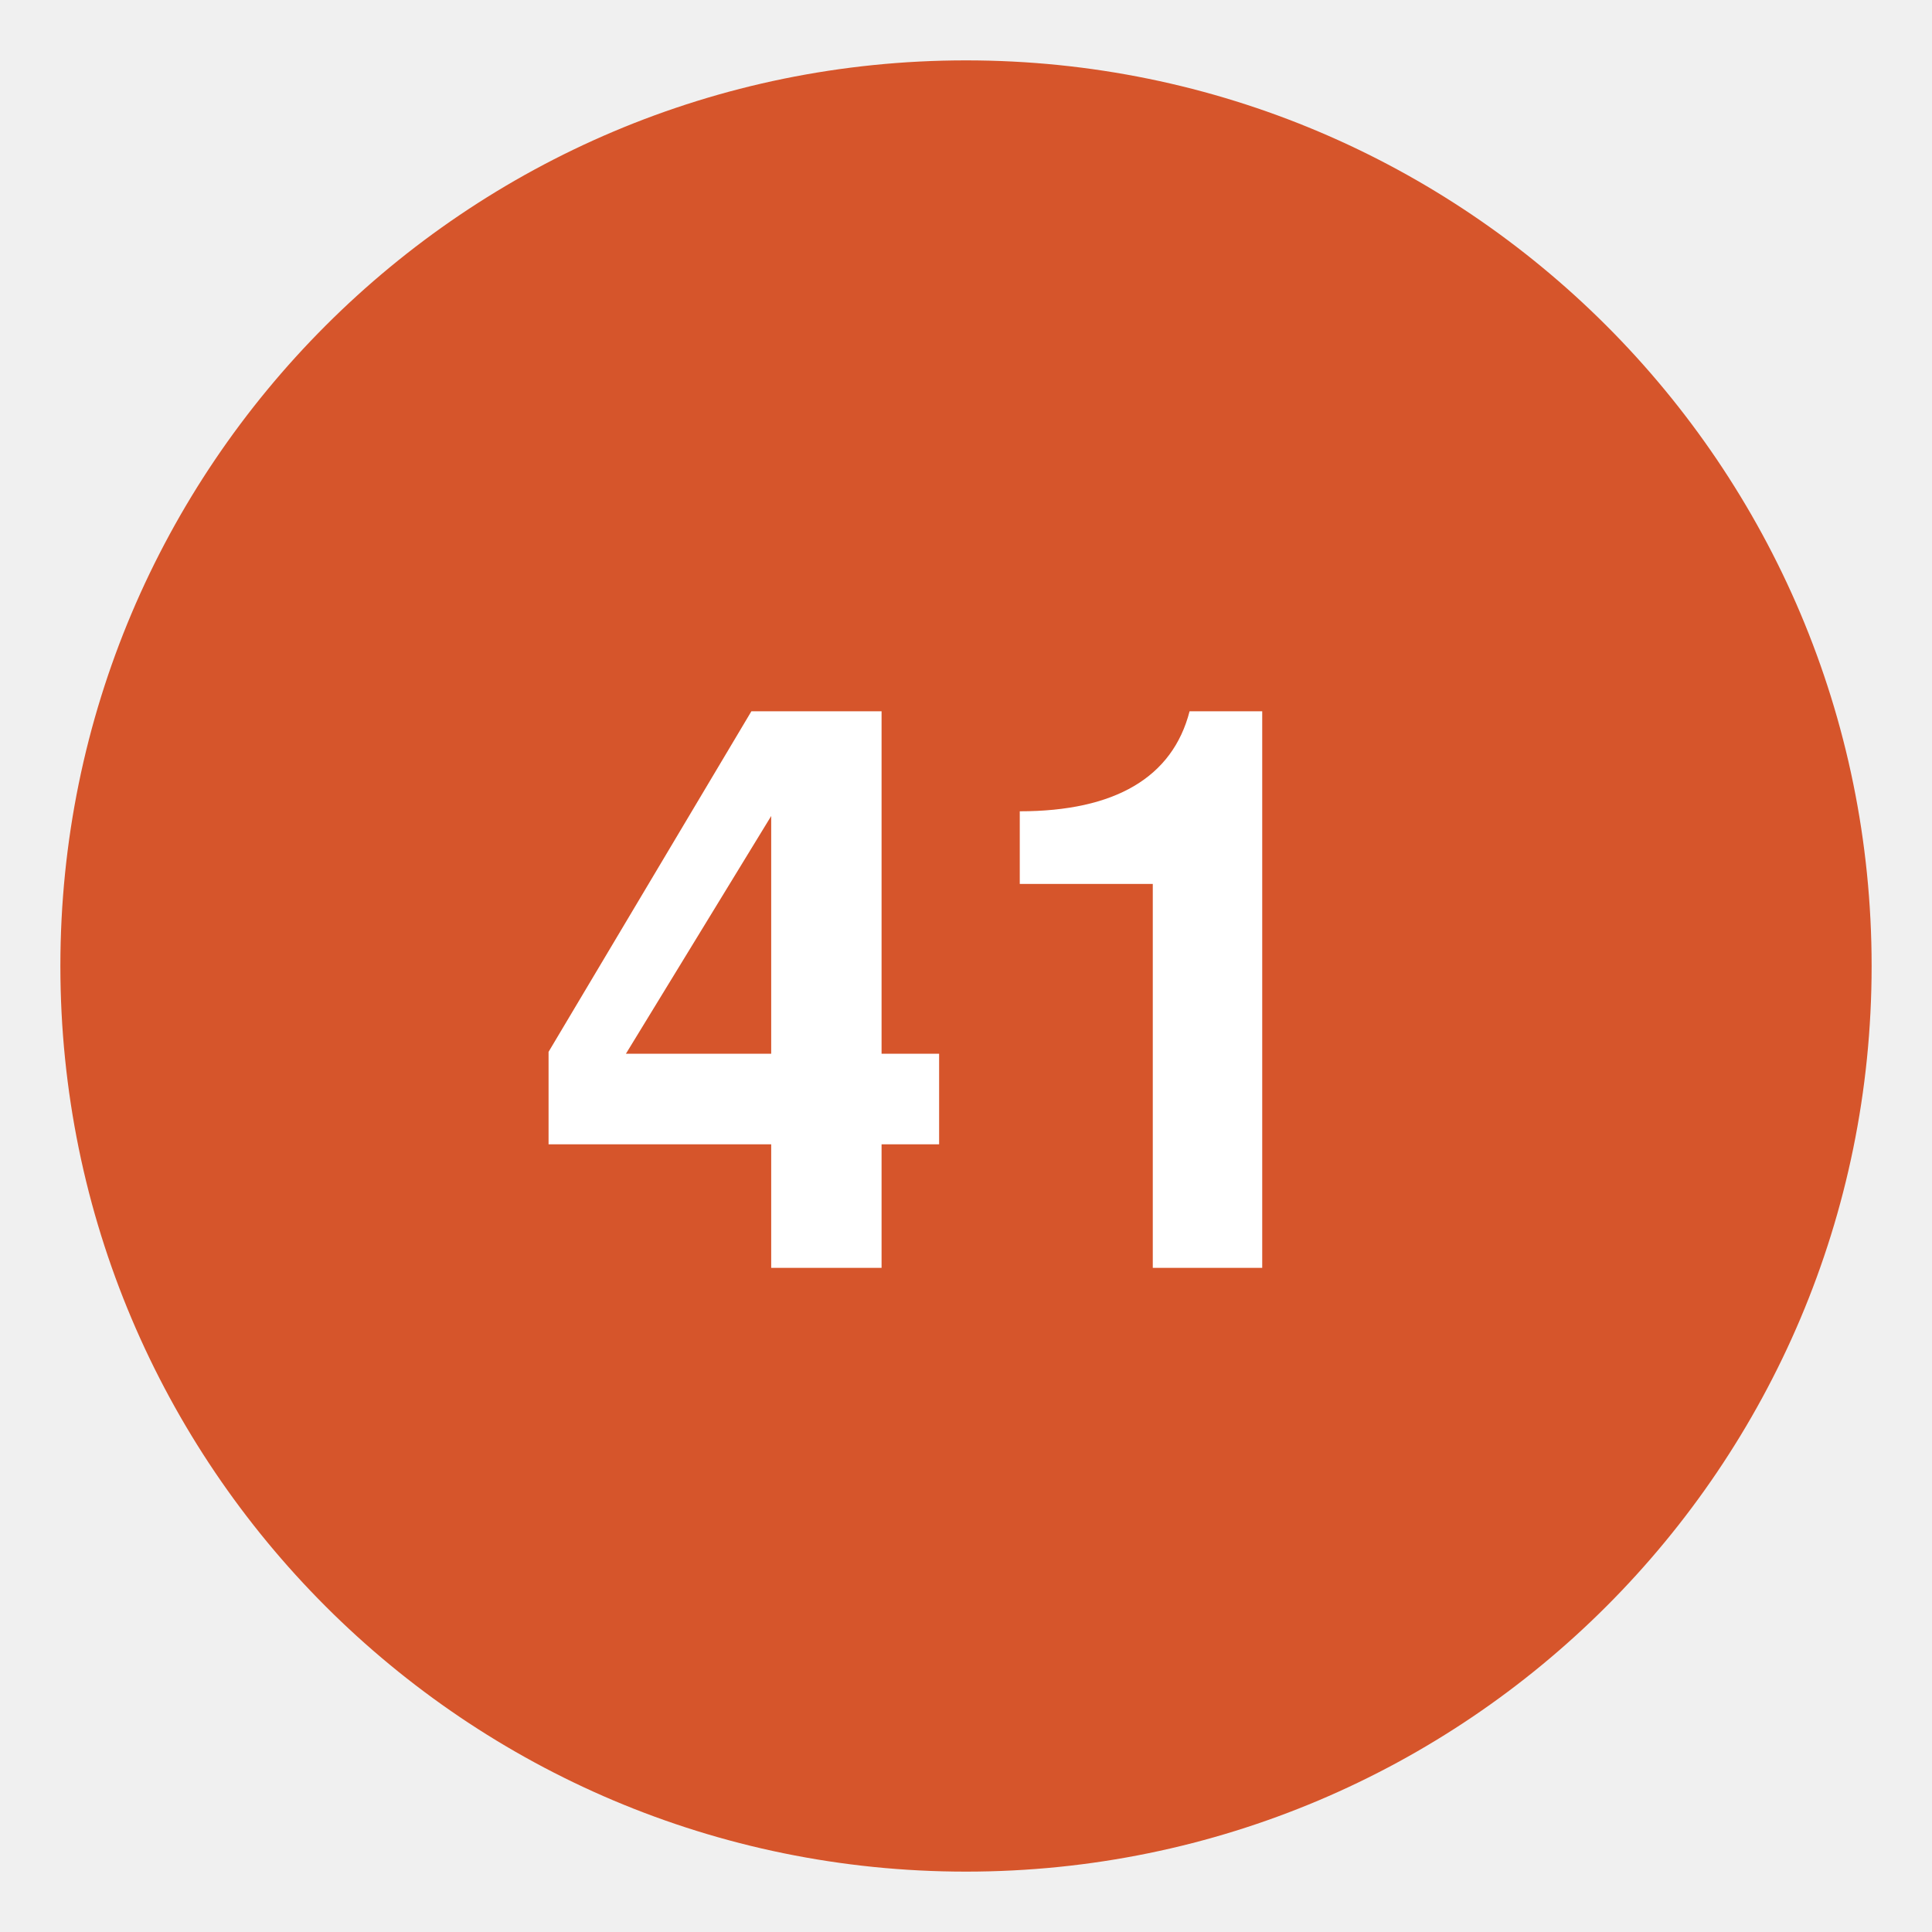
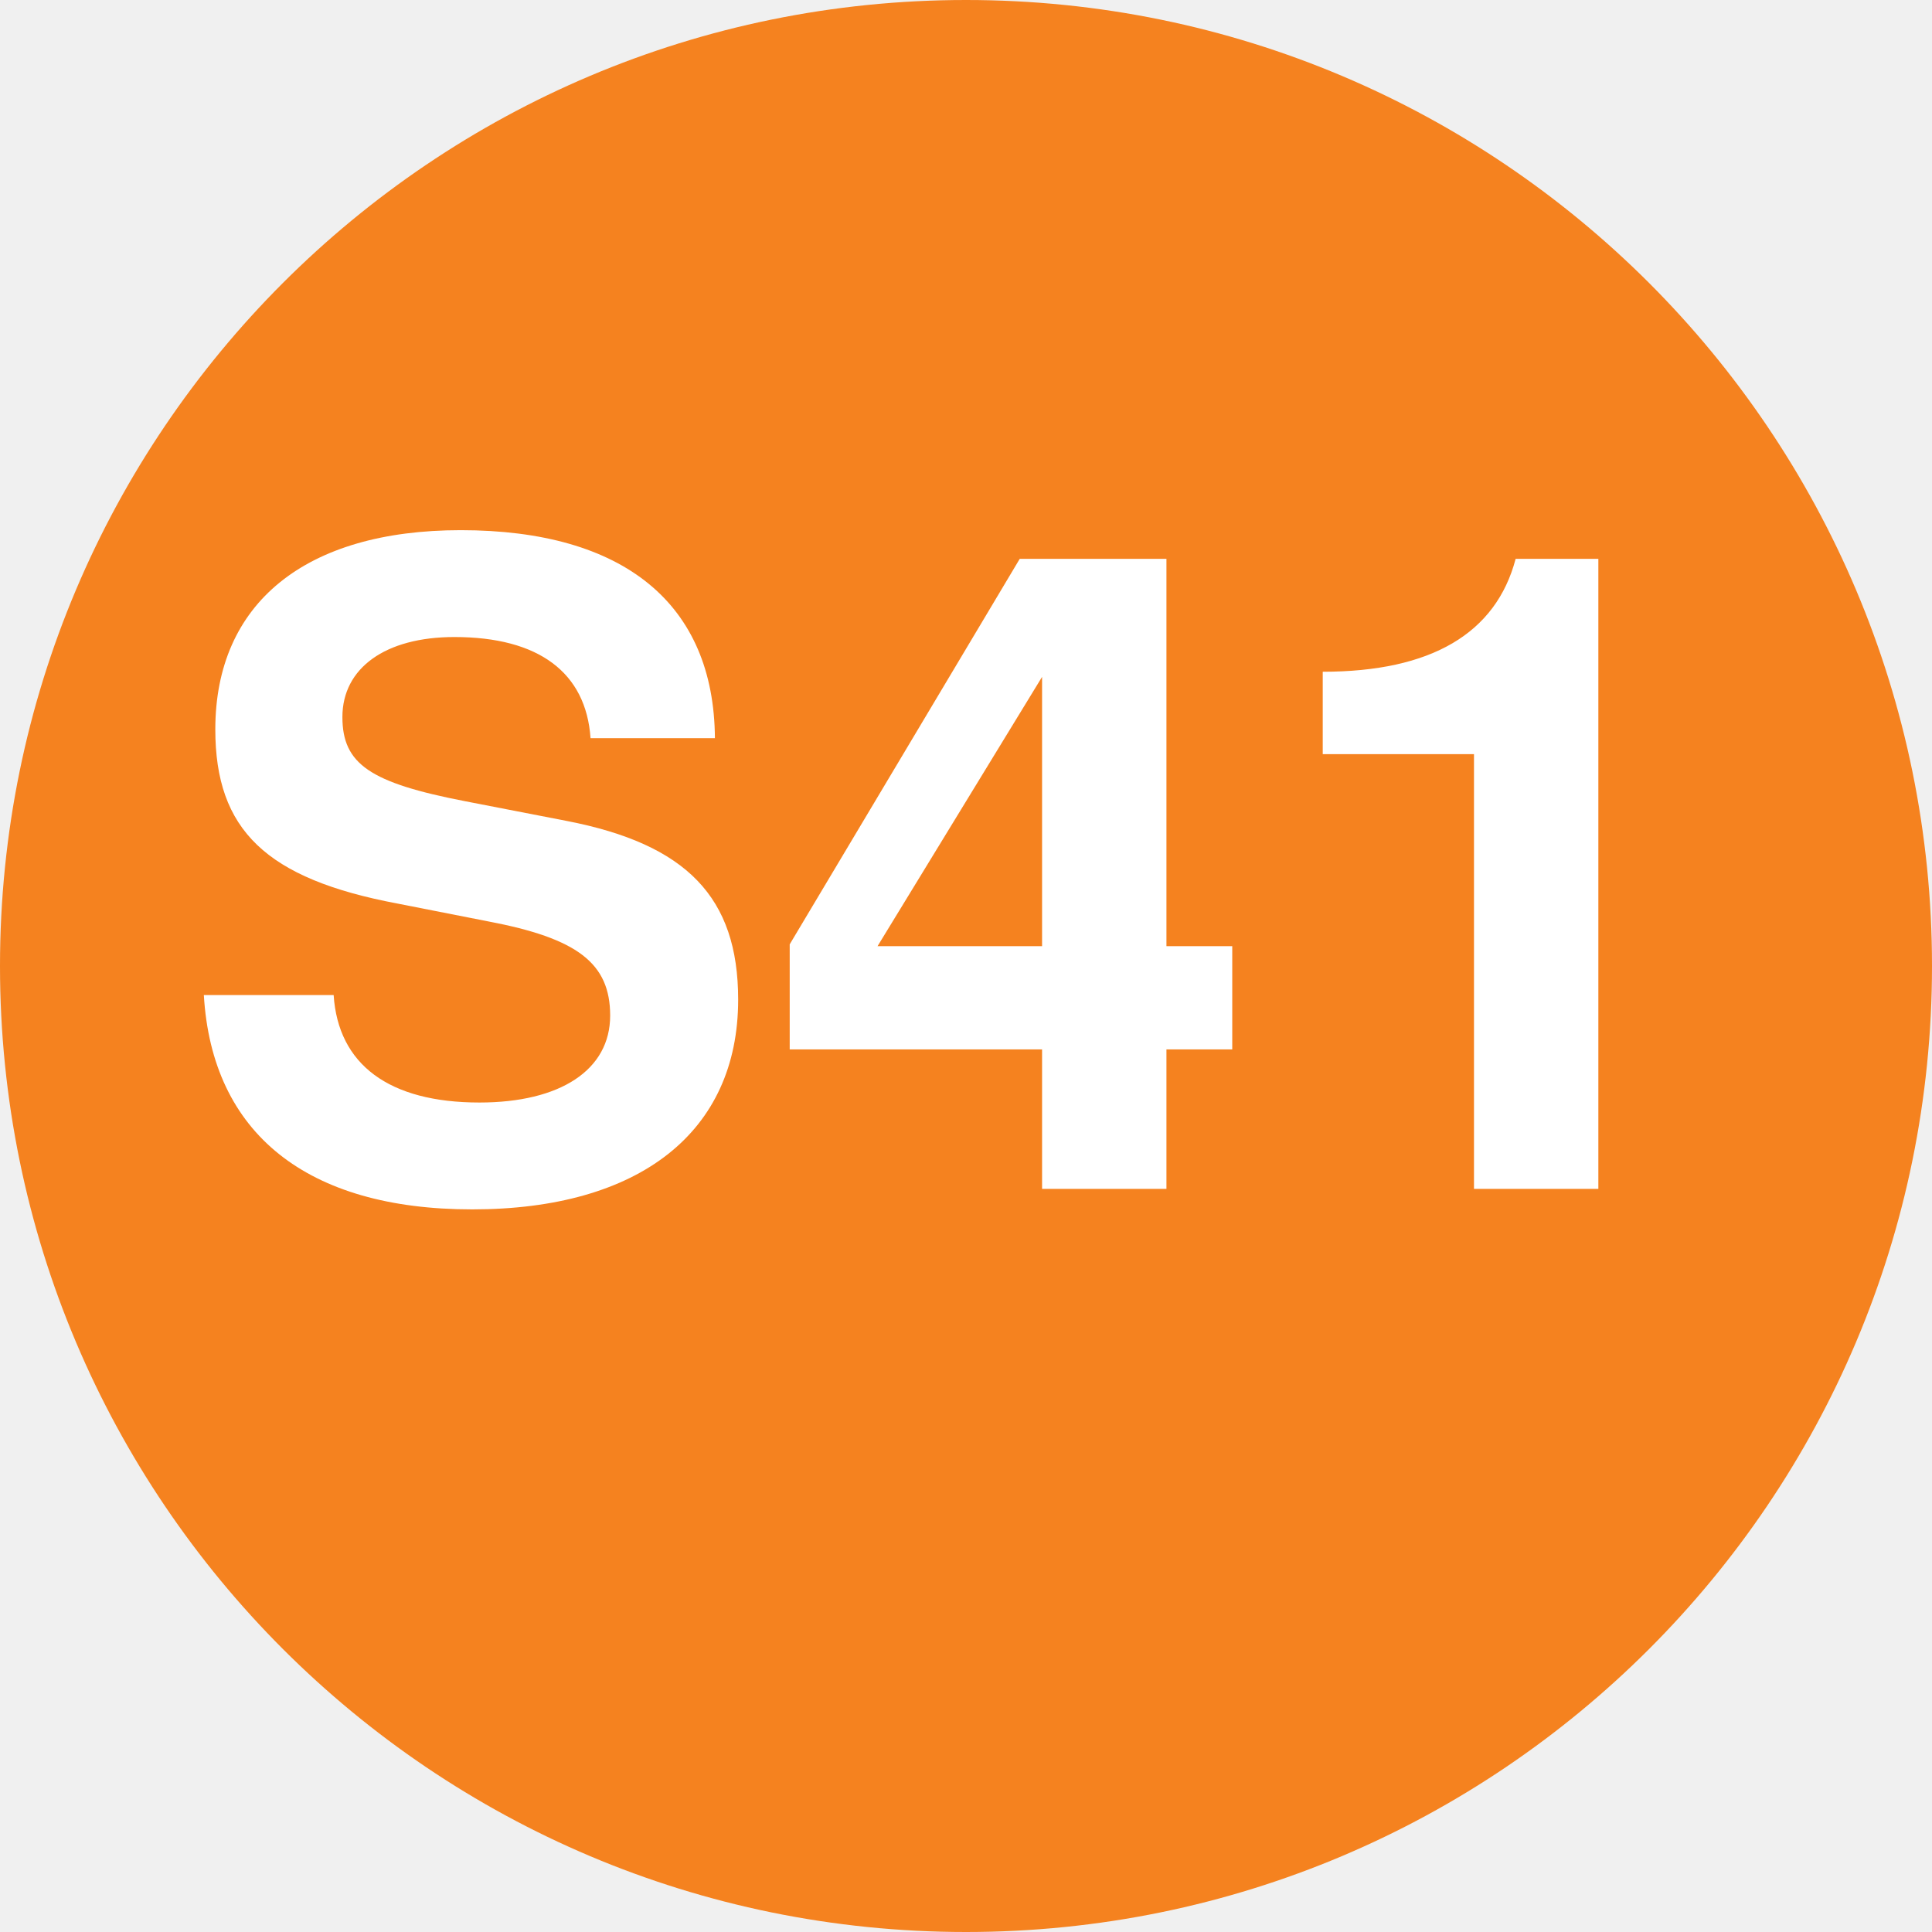
- <svg xmlns="http://www.w3.org/2000/svg" viewBox="0 0 32 32">
-   <circle cx="16" cy="16" r="15" fill="#d6552b" />
-   <text x="16" y="21" font-family="Helvetica,Arial,sans-serif" font-size="13" font-weight="700" fill="#fff" text-anchor="middle">41</text>
+ <svg xmlns="http://www.w3.org/2000/svg" viewBox="0 0 100 100">
+   <circle cx="50" cy="50" r="50" fill="#F5821F" />
+   <text x="50" y="51" text-anchor="middle" dominant-baseline="central" font-family="Helvetica, Arial, sans-serif" font-weight="800" font-size="46" fill="#fff" textLength="62" lengthAdjust="spacingAndGlyphs">S41</text>
</svg>
